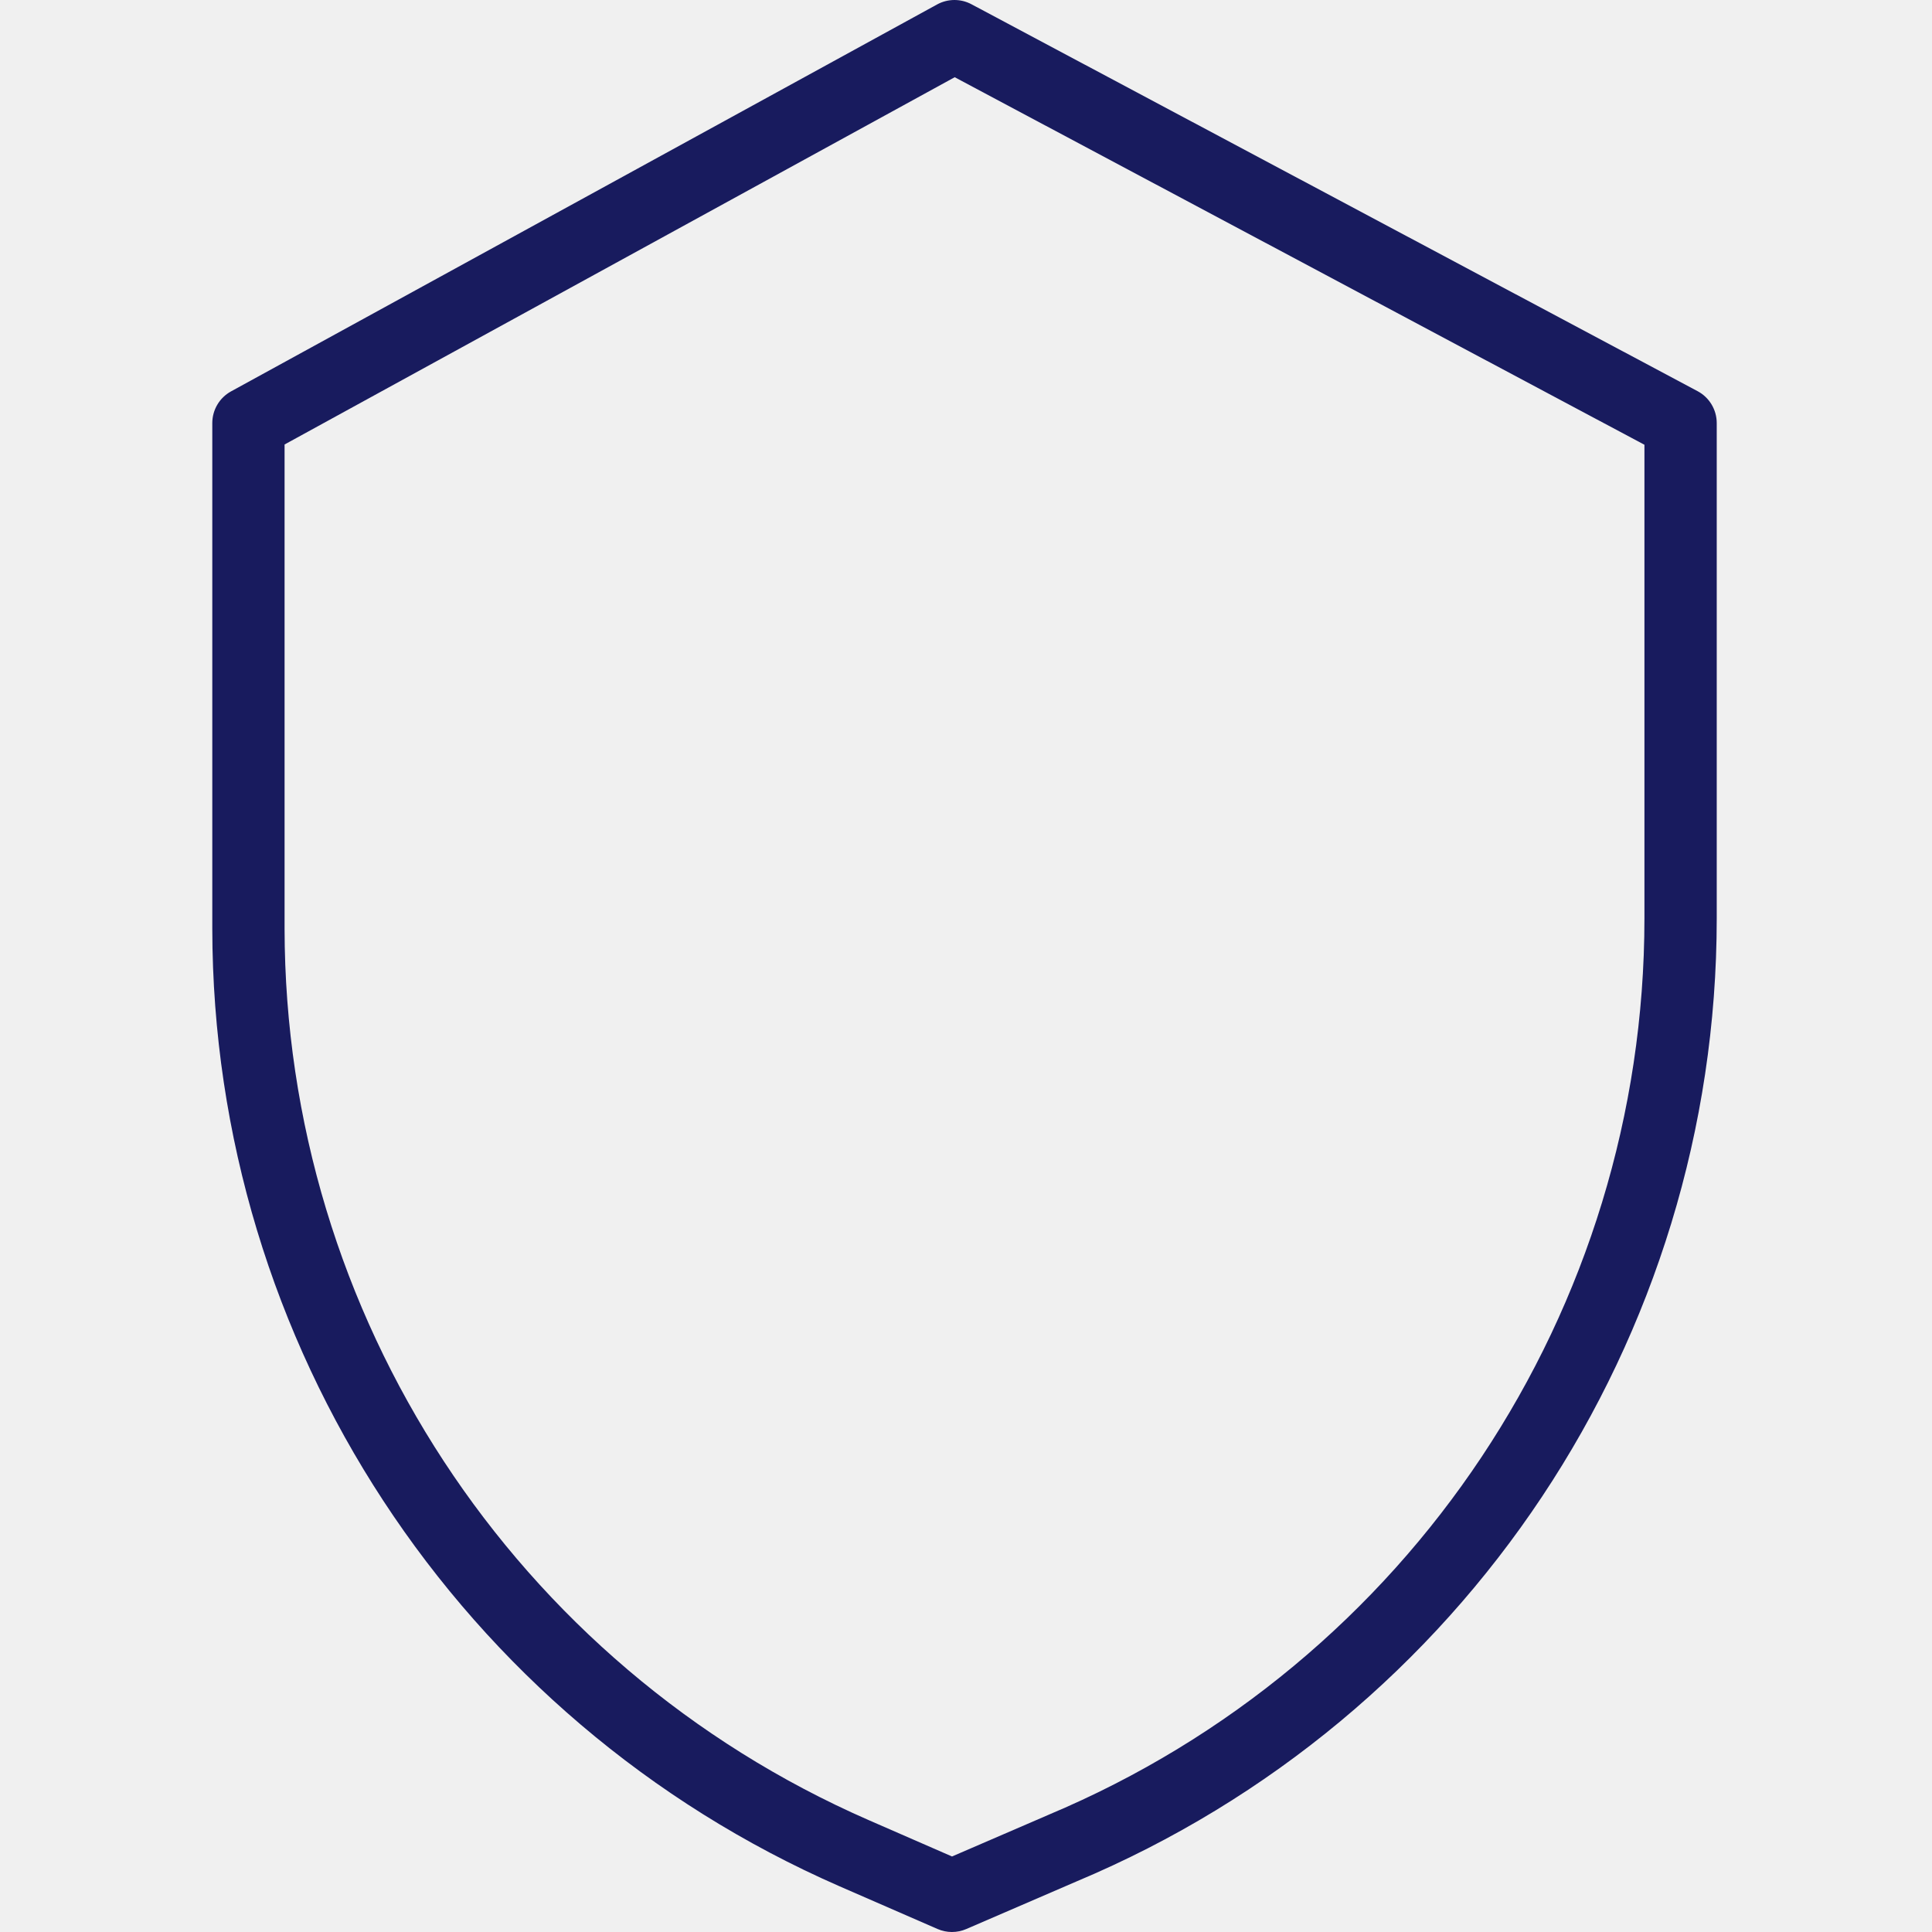
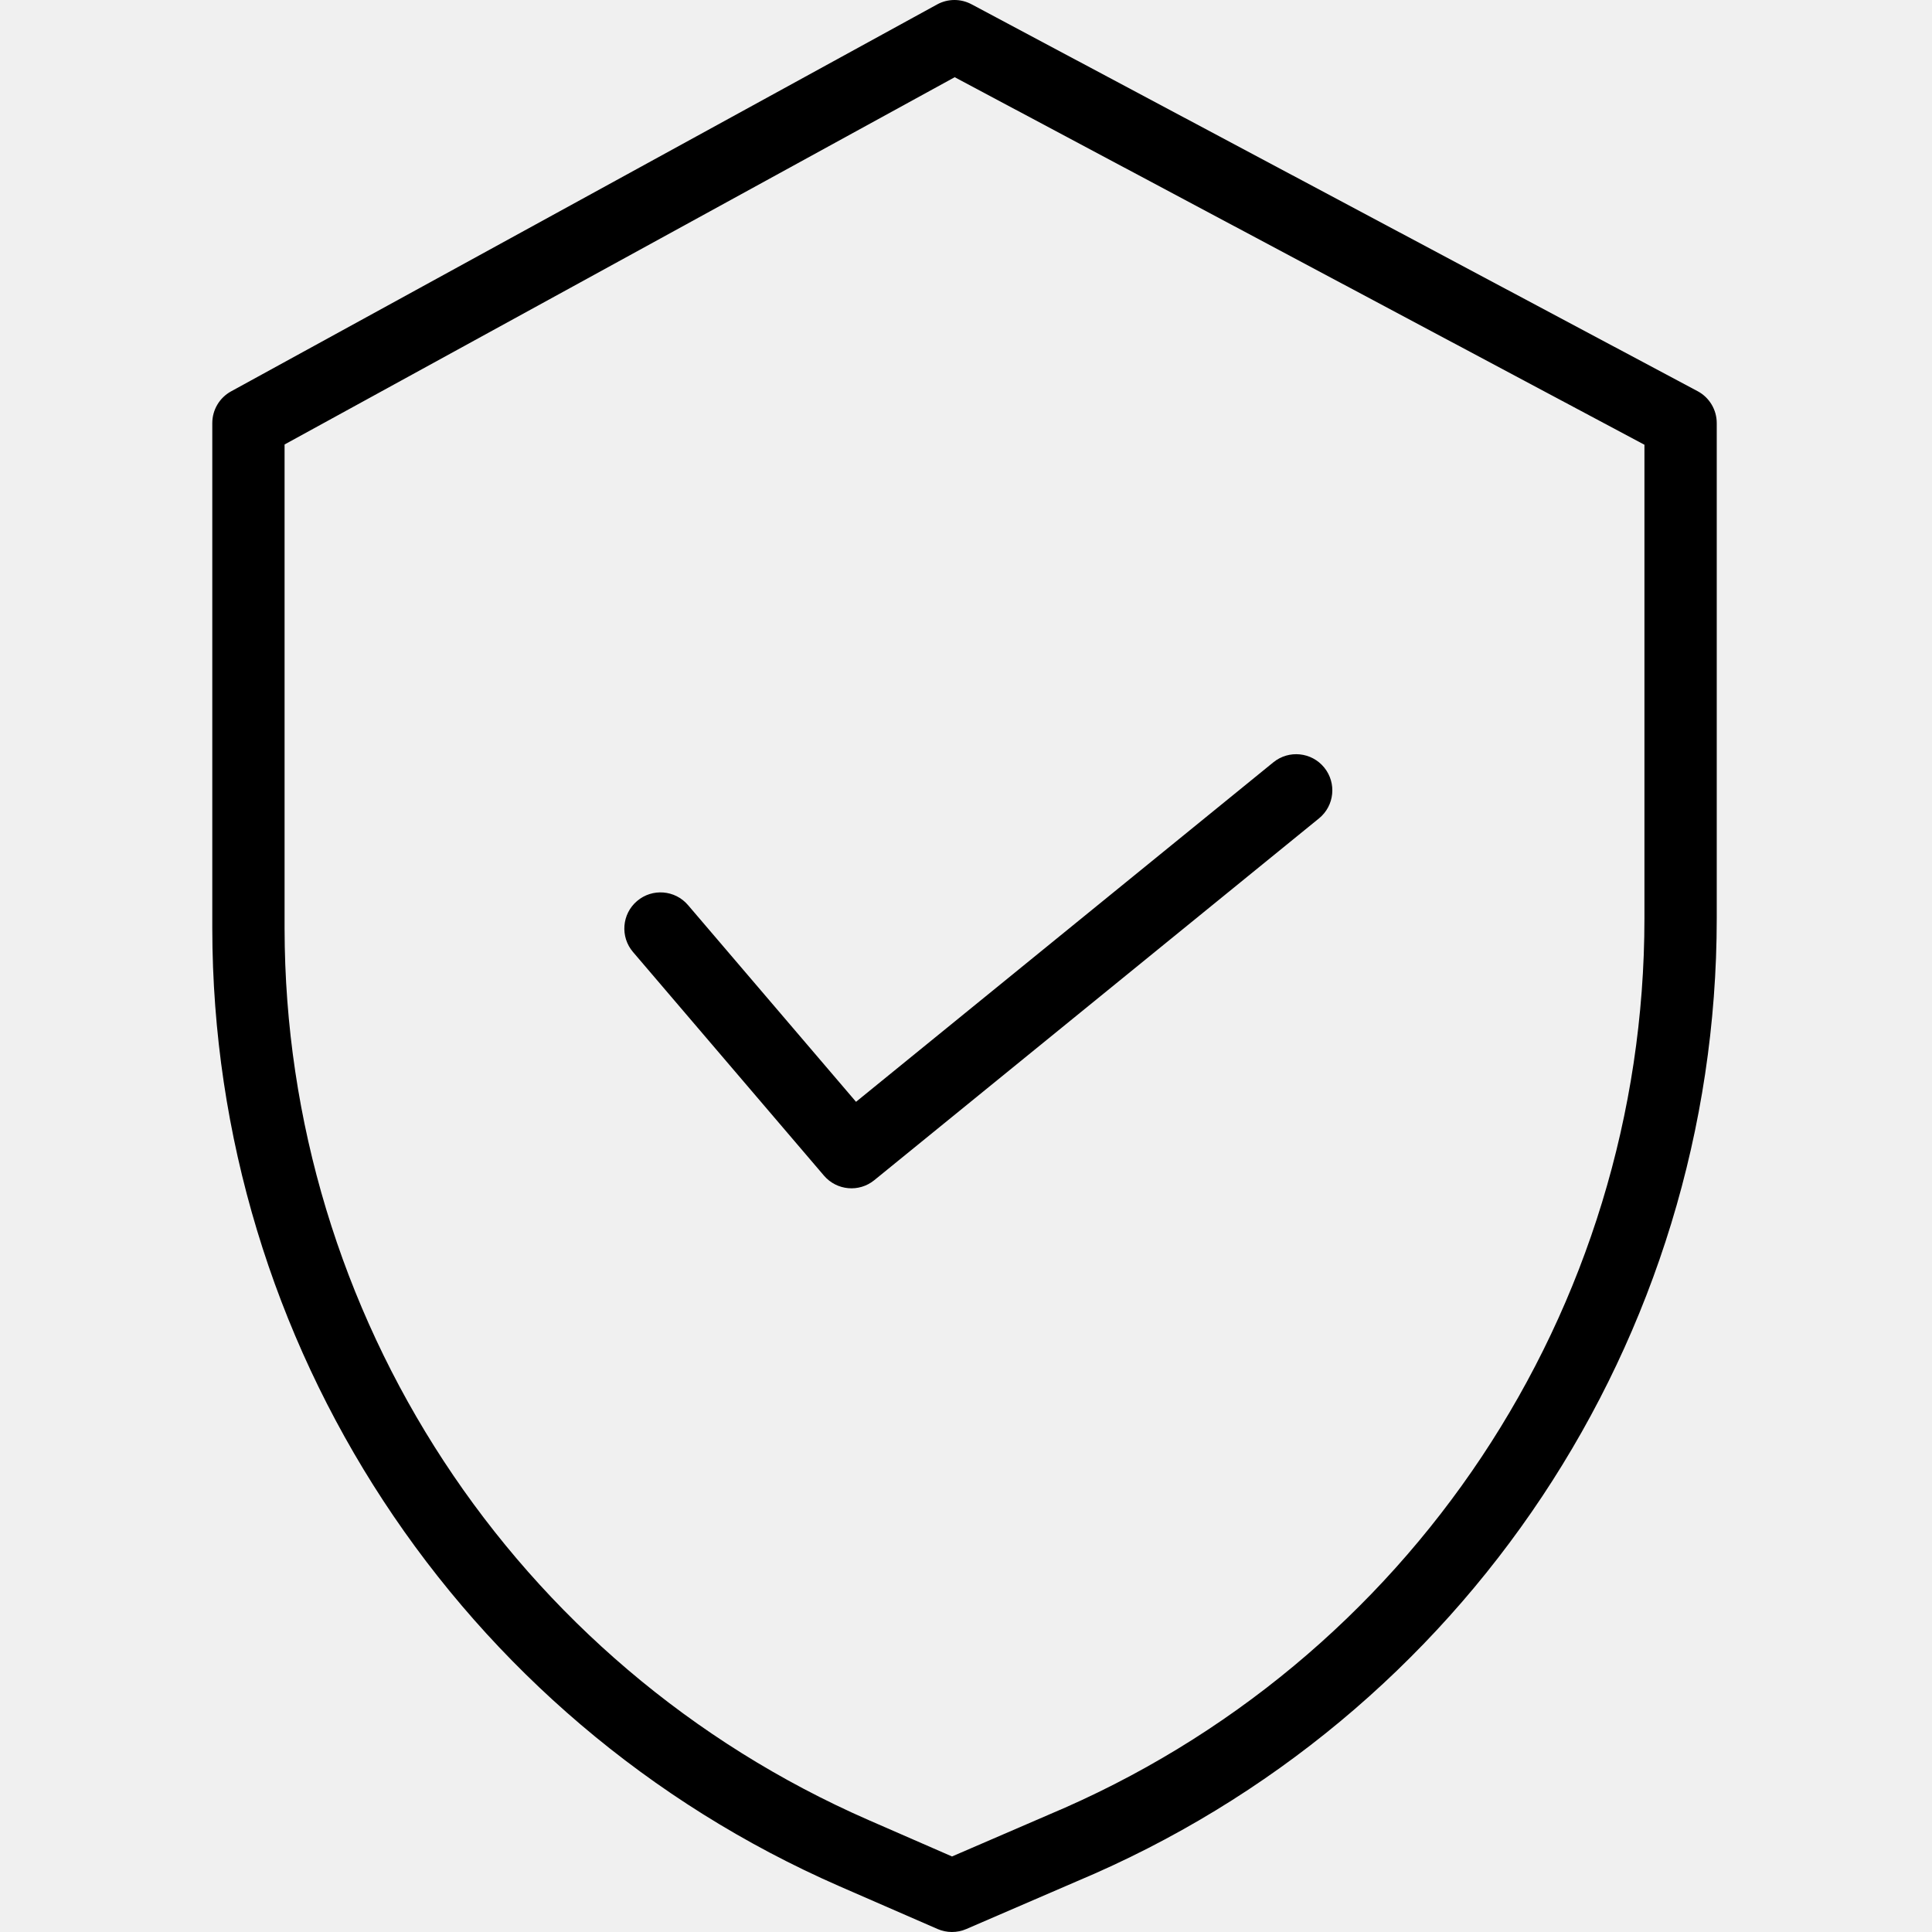
- <svg xmlns="http://www.w3.org/2000/svg" width="374" height="374" viewBox="0 0 374 374" fill="none">
-   <g clip-path="url(#clip0)">
-     <path d="M328.623 75.725L188.058 0.824C185.973 -0.289 183.473 -0.273 181.403 0.863L44.727 75.764C42.486 76.994 41.096 79.345 41.096 81.903V179.742C41.178 260.168 88.828 332.929 162.518 365.15L181.489 373.417C183.262 374.191 185.281 374.195 187.058 373.425L208.435 364.194C283.492 332.671 332.322 259.208 332.329 177.801V81.903C332.329 79.317 330.904 76.939 328.623 75.725V75.725ZM318.333 177.801C318.318 253.596 272.842 321.987 202.956 351.318L202.909 351.342L184.293 359.379L168.118 352.322C99.524 322.33 55.166 254.607 55.088 179.742V86.046L184.813 14.949L318.333 86.097V177.801Z" fill="#181B5E" />
-   </g>
-   <defs>
-     <clipPath id="clip0">
-       <rect width="374" height="374" fill="white" />
-     </clipPath>
-   </defs>
+ <svg xmlns="http://www.w3.org/2000/svg" height="374pt" viewBox="-41 0 374 374.106" width="374pt">
+   <path d="m287.664 75.746-140.605-74.922c-2.086-1.113-4.586-1.098-6.656.039l-136.715 74.922c-2.242 1.23-3.633 3.582-3.633 6.141v97.867c.082 80.449 47.746 153.23 121.457 185.461l18.977 8.27c1.773.773 3.793.777 5.57.008l21.383-9.234c75.078-31.531 123.922-105.016 123.93-186.445v-95.926c0-2.586-1.426-4.965-3.707-6.18zm-10.293 102.105c-.016 75.816-45.504 144.227-115.41 173.566l-.047.023-18.621 8.039-16.18-7.059c-68.613-30-112.984-97.742-113.062-172.629v-93.723l129.762-71.117 133.559 71.168zm0 0" />
+   <path d="m92.168 175.254c-2.512-2.941-6.93-3.289-9.871-.777-2.941 2.508-3.289 6.93-.777 9.867l36.977 43.301c2.469 2.891 6.793 3.285 9.738.887l86.117-70.062c3-2.438 3.453-6.848 1.012-9.848-2.438-2.996-6.848-3.453-9.848-1.012l-80.812 65.742zm0 0" />
</svg>
